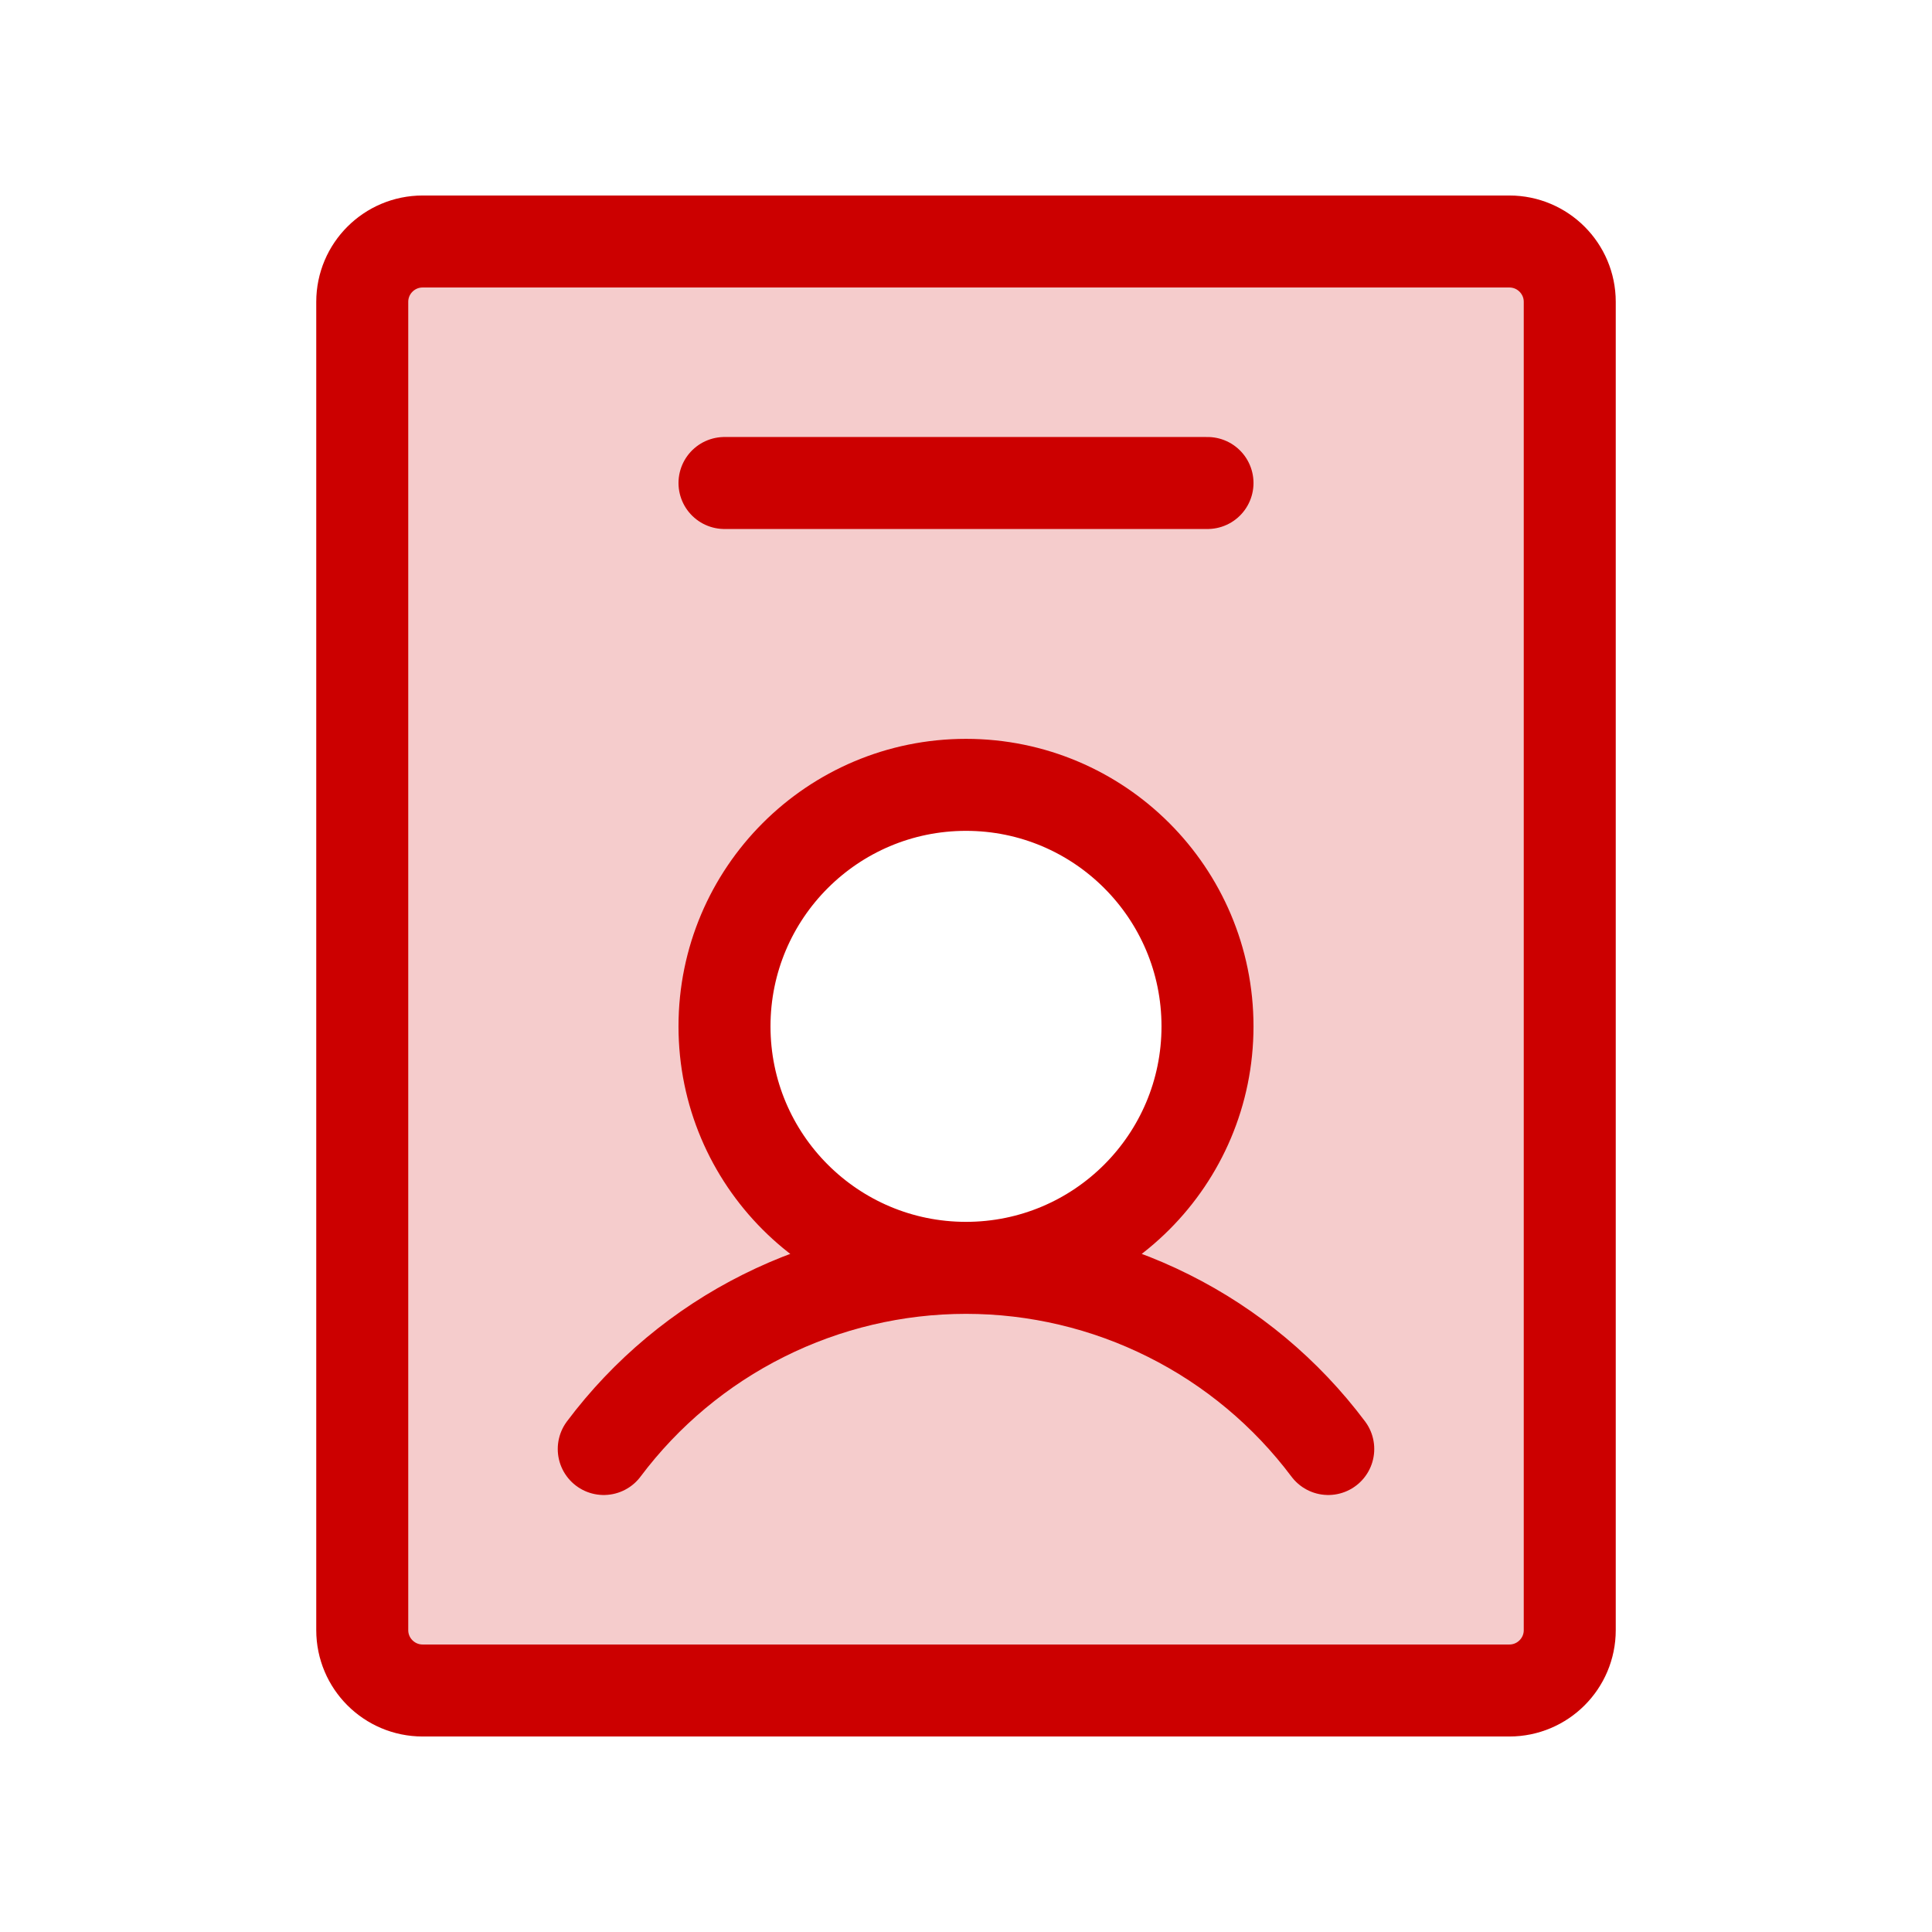
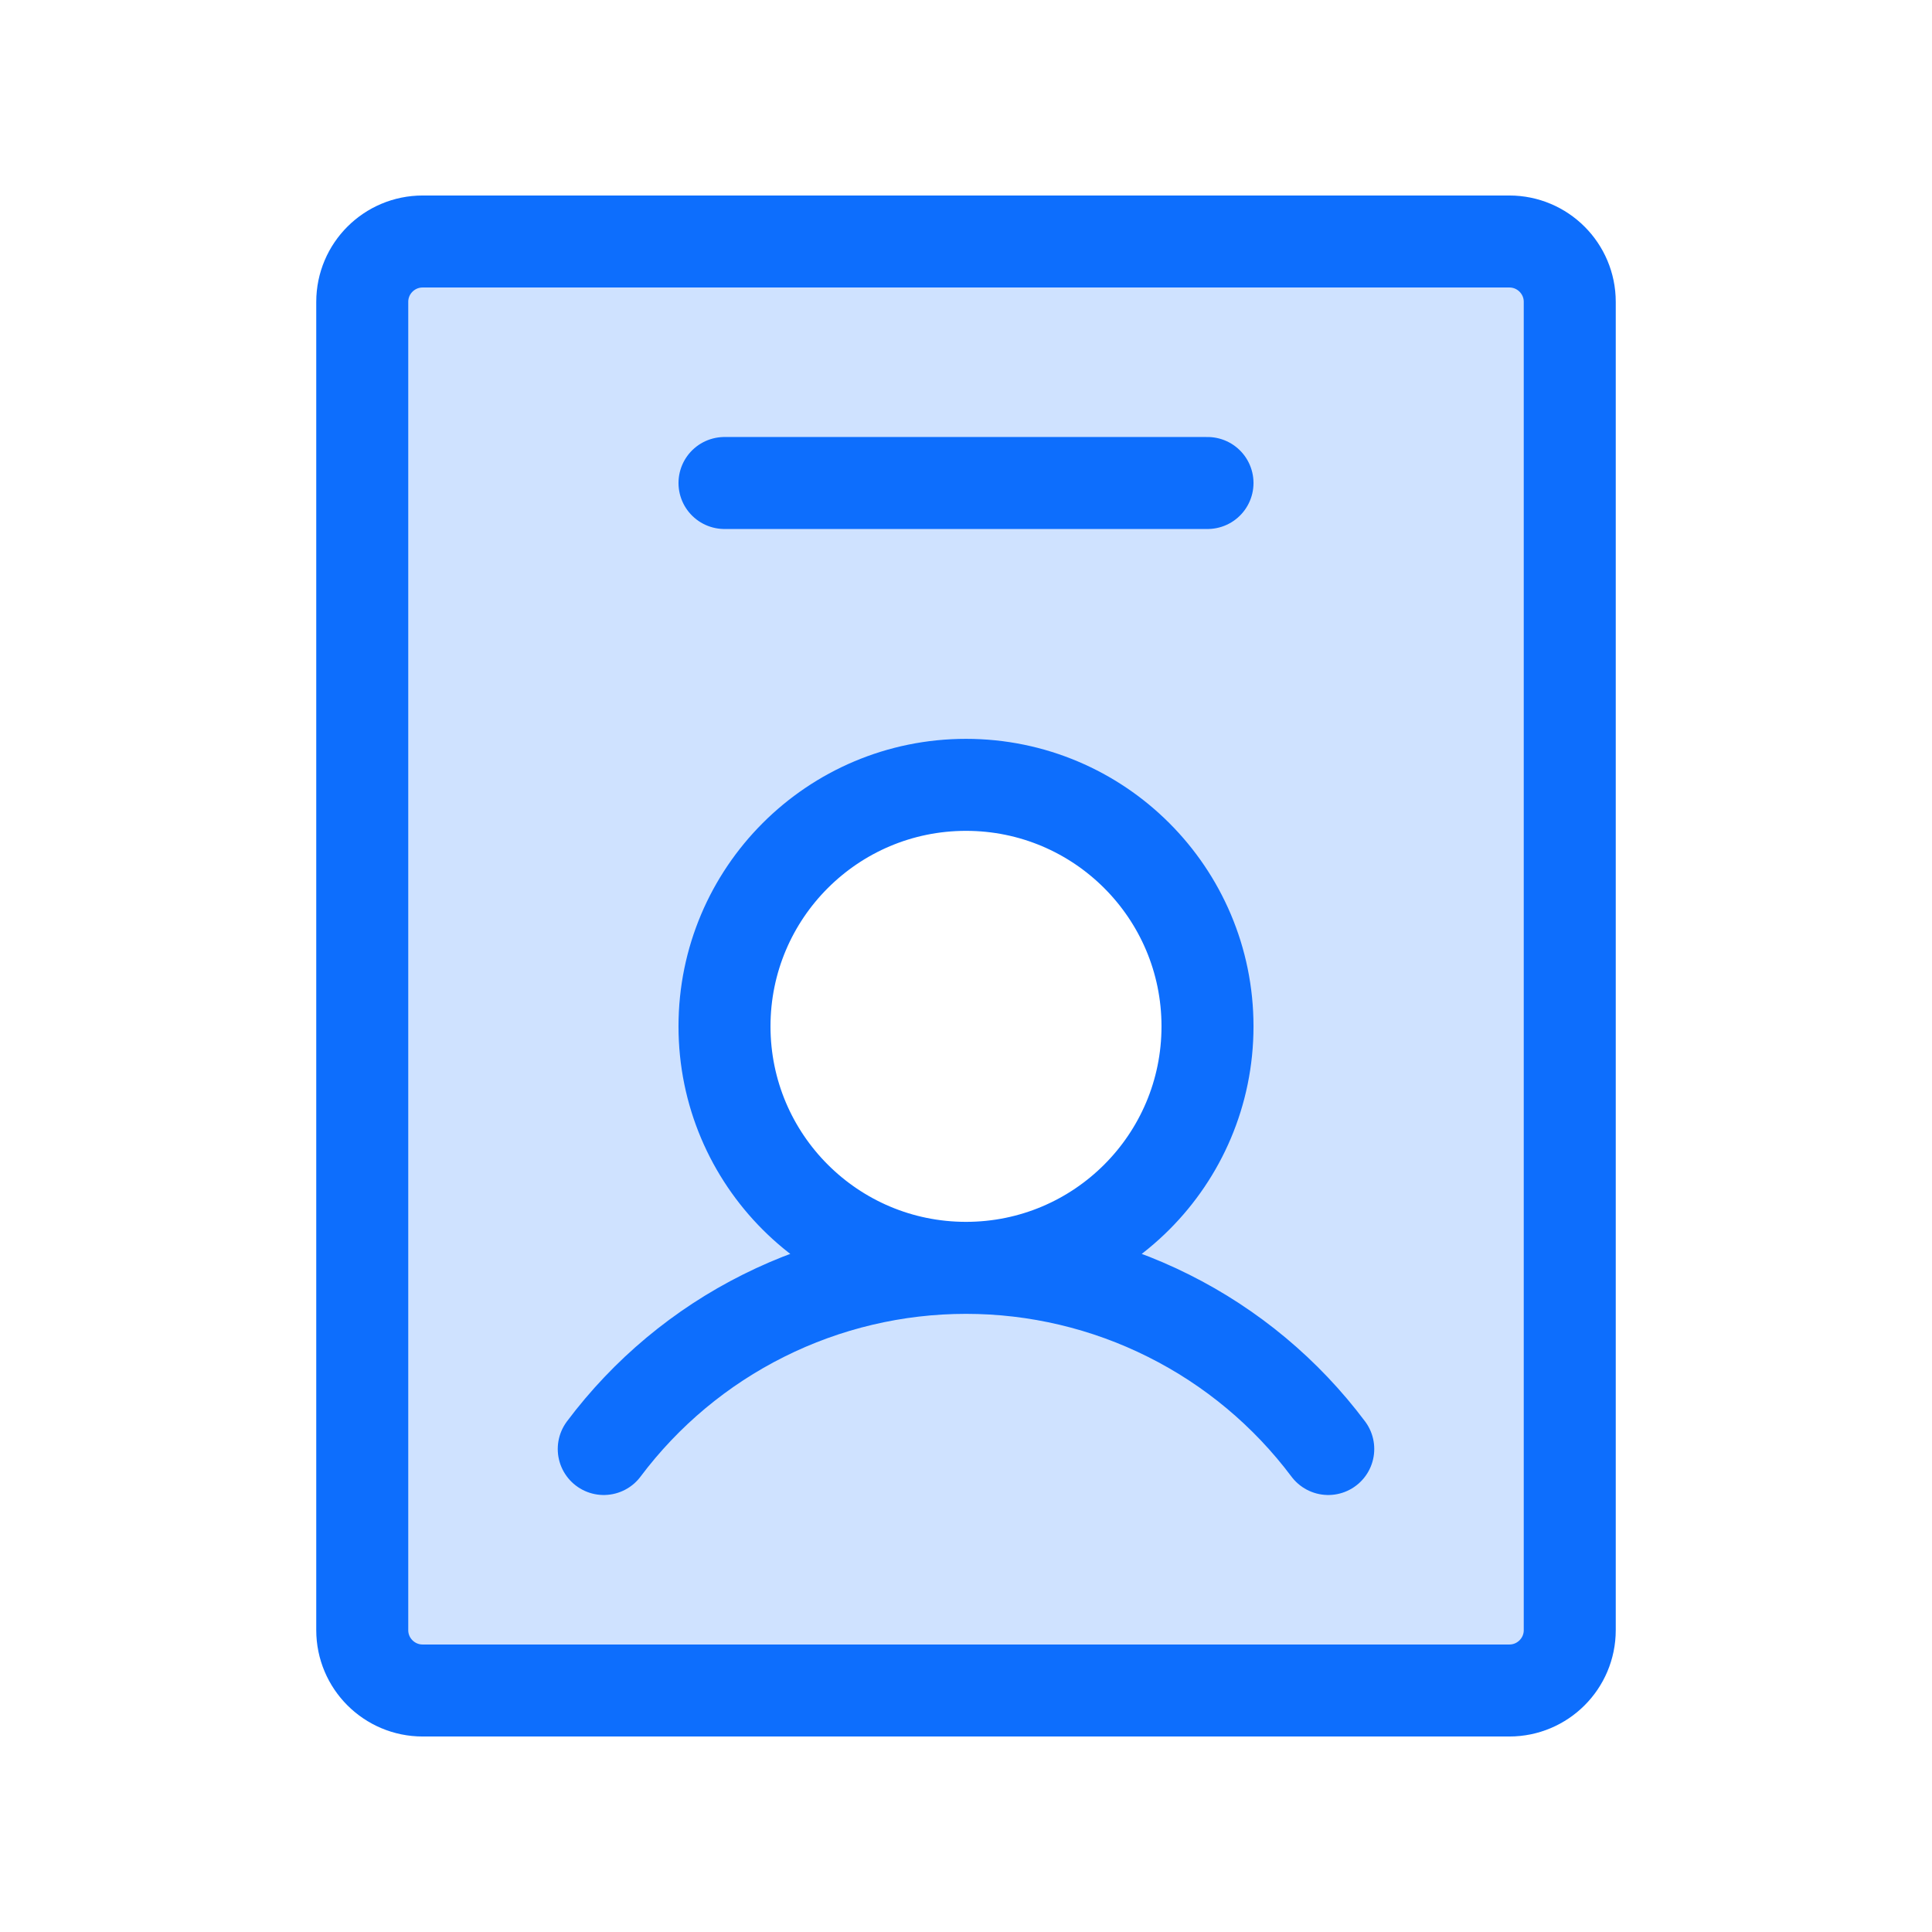
<svg xmlns="http://www.w3.org/2000/svg" width="42" height="42" viewBox="0 0 42 42" fill="none">
-   <path opacity="0.2" d="M9.188 6.25H32.812C32.895 6.25 32.975 6.283 33.033 6.342L33.739 5.636L33.033 6.342C33.092 6.4 33.125 6.48 33.125 6.562V35.438C33.125 35.52 33.092 35.6 33.033 35.658L33.741 36.366L33.033 35.658C32.975 35.717 32.895 35.75 32.812 35.75H9.188C9.105 35.75 9.025 35.717 8.967 35.658L8.259 36.366L8.967 35.658C8.908 35.6 8.875 35.52 8.875 35.438V6.562C8.875 6.48 8.908 6.4 8.967 6.342C9.025 6.283 9.105 6.25 9.188 6.25ZM17.528 27.509C18.555 28.196 19.764 28.562 21 28.562C22.658 28.562 24.247 27.904 25.419 26.732C26.591 25.56 27.25 23.97 27.25 22.312C27.25 21.076 26.883 19.868 26.197 18.84C25.51 17.812 24.534 17.011 23.392 16.538C22.25 16.065 20.993 15.941 19.781 16.183C18.568 16.424 17.455 17.019 16.581 17.893C15.707 18.767 15.111 19.881 14.87 21.093C14.629 22.306 14.753 23.562 15.226 24.704C15.699 25.846 16.5 26.822 17.528 27.509Z" fill="#cc0000" stroke="#cc0000" stroke-width="2" />
-   <path d="M21 27.562C23.899 27.562 26.25 25.212 26.25 22.312C26.25 19.413 23.899 17.062 21 17.062C18.101 17.062 15.75 19.413 15.75 22.312C15.75 25.212 18.101 27.562 21 27.562ZM21 27.562C19.472 27.562 17.965 27.918 16.598 28.602C15.231 29.285 14.042 30.277 13.125 31.5M21 27.562C22.528 27.562 24.035 27.918 25.402 28.602C26.769 29.285 27.958 30.277 28.875 31.5M15.75 10.5H26.25M34.125 6.562V35.438C34.125 36.162 33.537 36.75 32.812 36.75H9.188C8.463 36.75 7.875 36.162 7.875 35.438V6.562C7.875 5.838 8.463 5.25 9.188 5.25H32.812C33.537 5.25 34.125 5.838 34.125 6.562Z" stroke="#cc0000" stroke-width="2" stroke-linecap="round" stroke-linejoin="round" />
+   <path opacity="0.2" d="M9.188 6.25H32.812C32.895 6.25 32.975 6.283 33.033 6.342L33.739 5.636L33.033 6.342C33.092 6.4 33.125 6.48 33.125 6.562V35.438C33.125 35.52 33.092 35.6 33.033 35.658L33.741 36.366L33.033 35.658C32.975 35.717 32.895 35.75 32.812 35.75H9.188C9.105 35.75 9.025 35.717 8.967 35.658L8.259 36.366L8.967 35.658C8.908 35.6 8.875 35.52 8.875 35.438V6.562C8.875 6.48 8.908 6.4 8.967 6.342C9.025 6.283 9.105 6.25 9.188 6.25ZM17.528 27.509C18.555 28.196 19.764 28.562 21 28.562C22.658 28.562 24.247 27.904 25.419 26.732C26.591 25.56 27.25 23.97 27.25 22.312C27.25 21.076 26.883 19.868 26.197 18.84C25.51 17.812 24.534 17.011 23.392 16.538C22.25 16.065 20.993 15.941 19.781 16.183C18.568 16.424 17.455 17.019 16.581 17.893C15.707 18.767 15.111 19.881 14.87 21.093C14.629 22.306 14.753 23.562 15.226 24.704C15.699 25.846 16.5 26.822 17.528 27.509Z" fill="#0d6efd" stroke="#0d6efd" stroke-width="2" />
+   <path d="M21 27.562C23.899 27.562 26.25 25.212 26.25 22.312C26.25 19.413 23.899 17.062 21 17.062C18.101 17.062 15.75 19.413 15.75 22.312C15.75 25.212 18.101 27.562 21 27.562ZM21 27.562C19.472 27.562 17.965 27.918 16.598 28.602C15.231 29.285 14.042 30.277 13.125 31.5M21 27.562C22.528 27.562 24.035 27.918 25.402 28.602C26.769 29.285 27.958 30.277 28.875 31.5M15.75 10.5H26.25M34.125 6.562V35.438C34.125 36.162 33.537 36.75 32.812 36.75H9.188C8.463 36.75 7.875 36.162 7.875 35.438V6.562C7.875 5.838 8.463 5.25 9.188 5.25H32.812C33.537 5.25 34.125 5.838 34.125 6.562Z" stroke="#0d6efd" stroke-width="2" stroke-linecap="round" stroke-linejoin="round" />
</svg>
